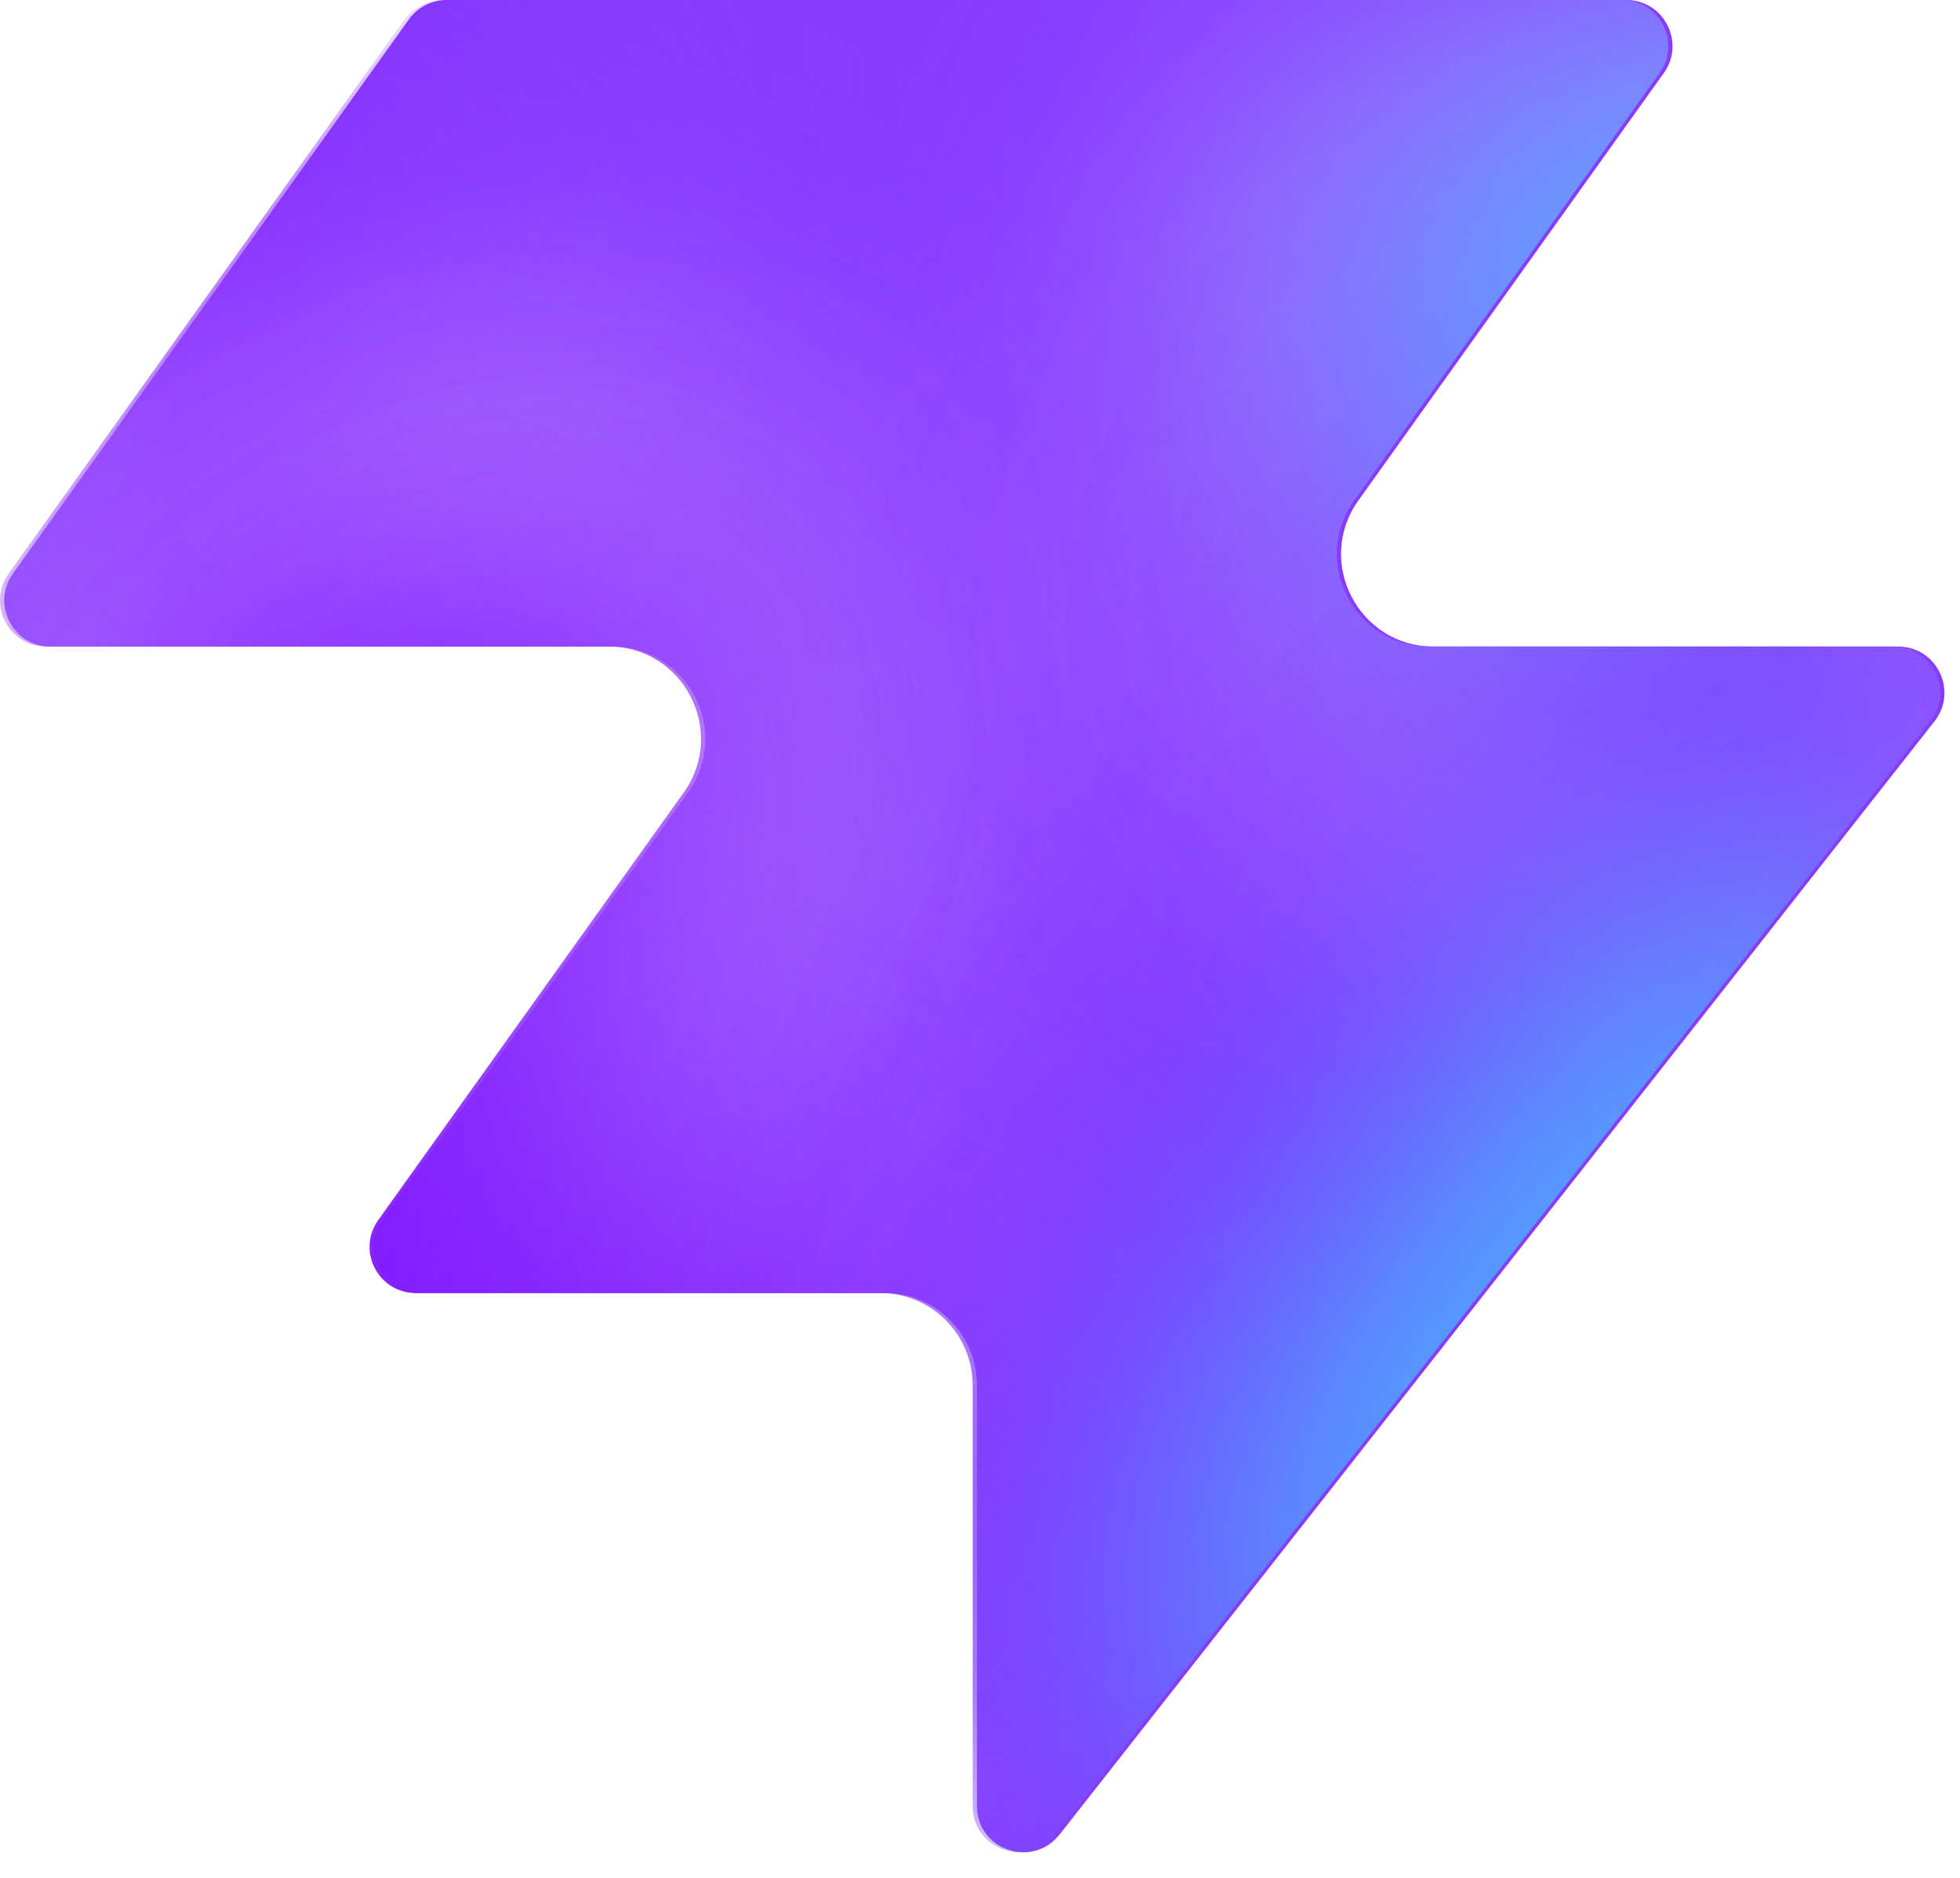
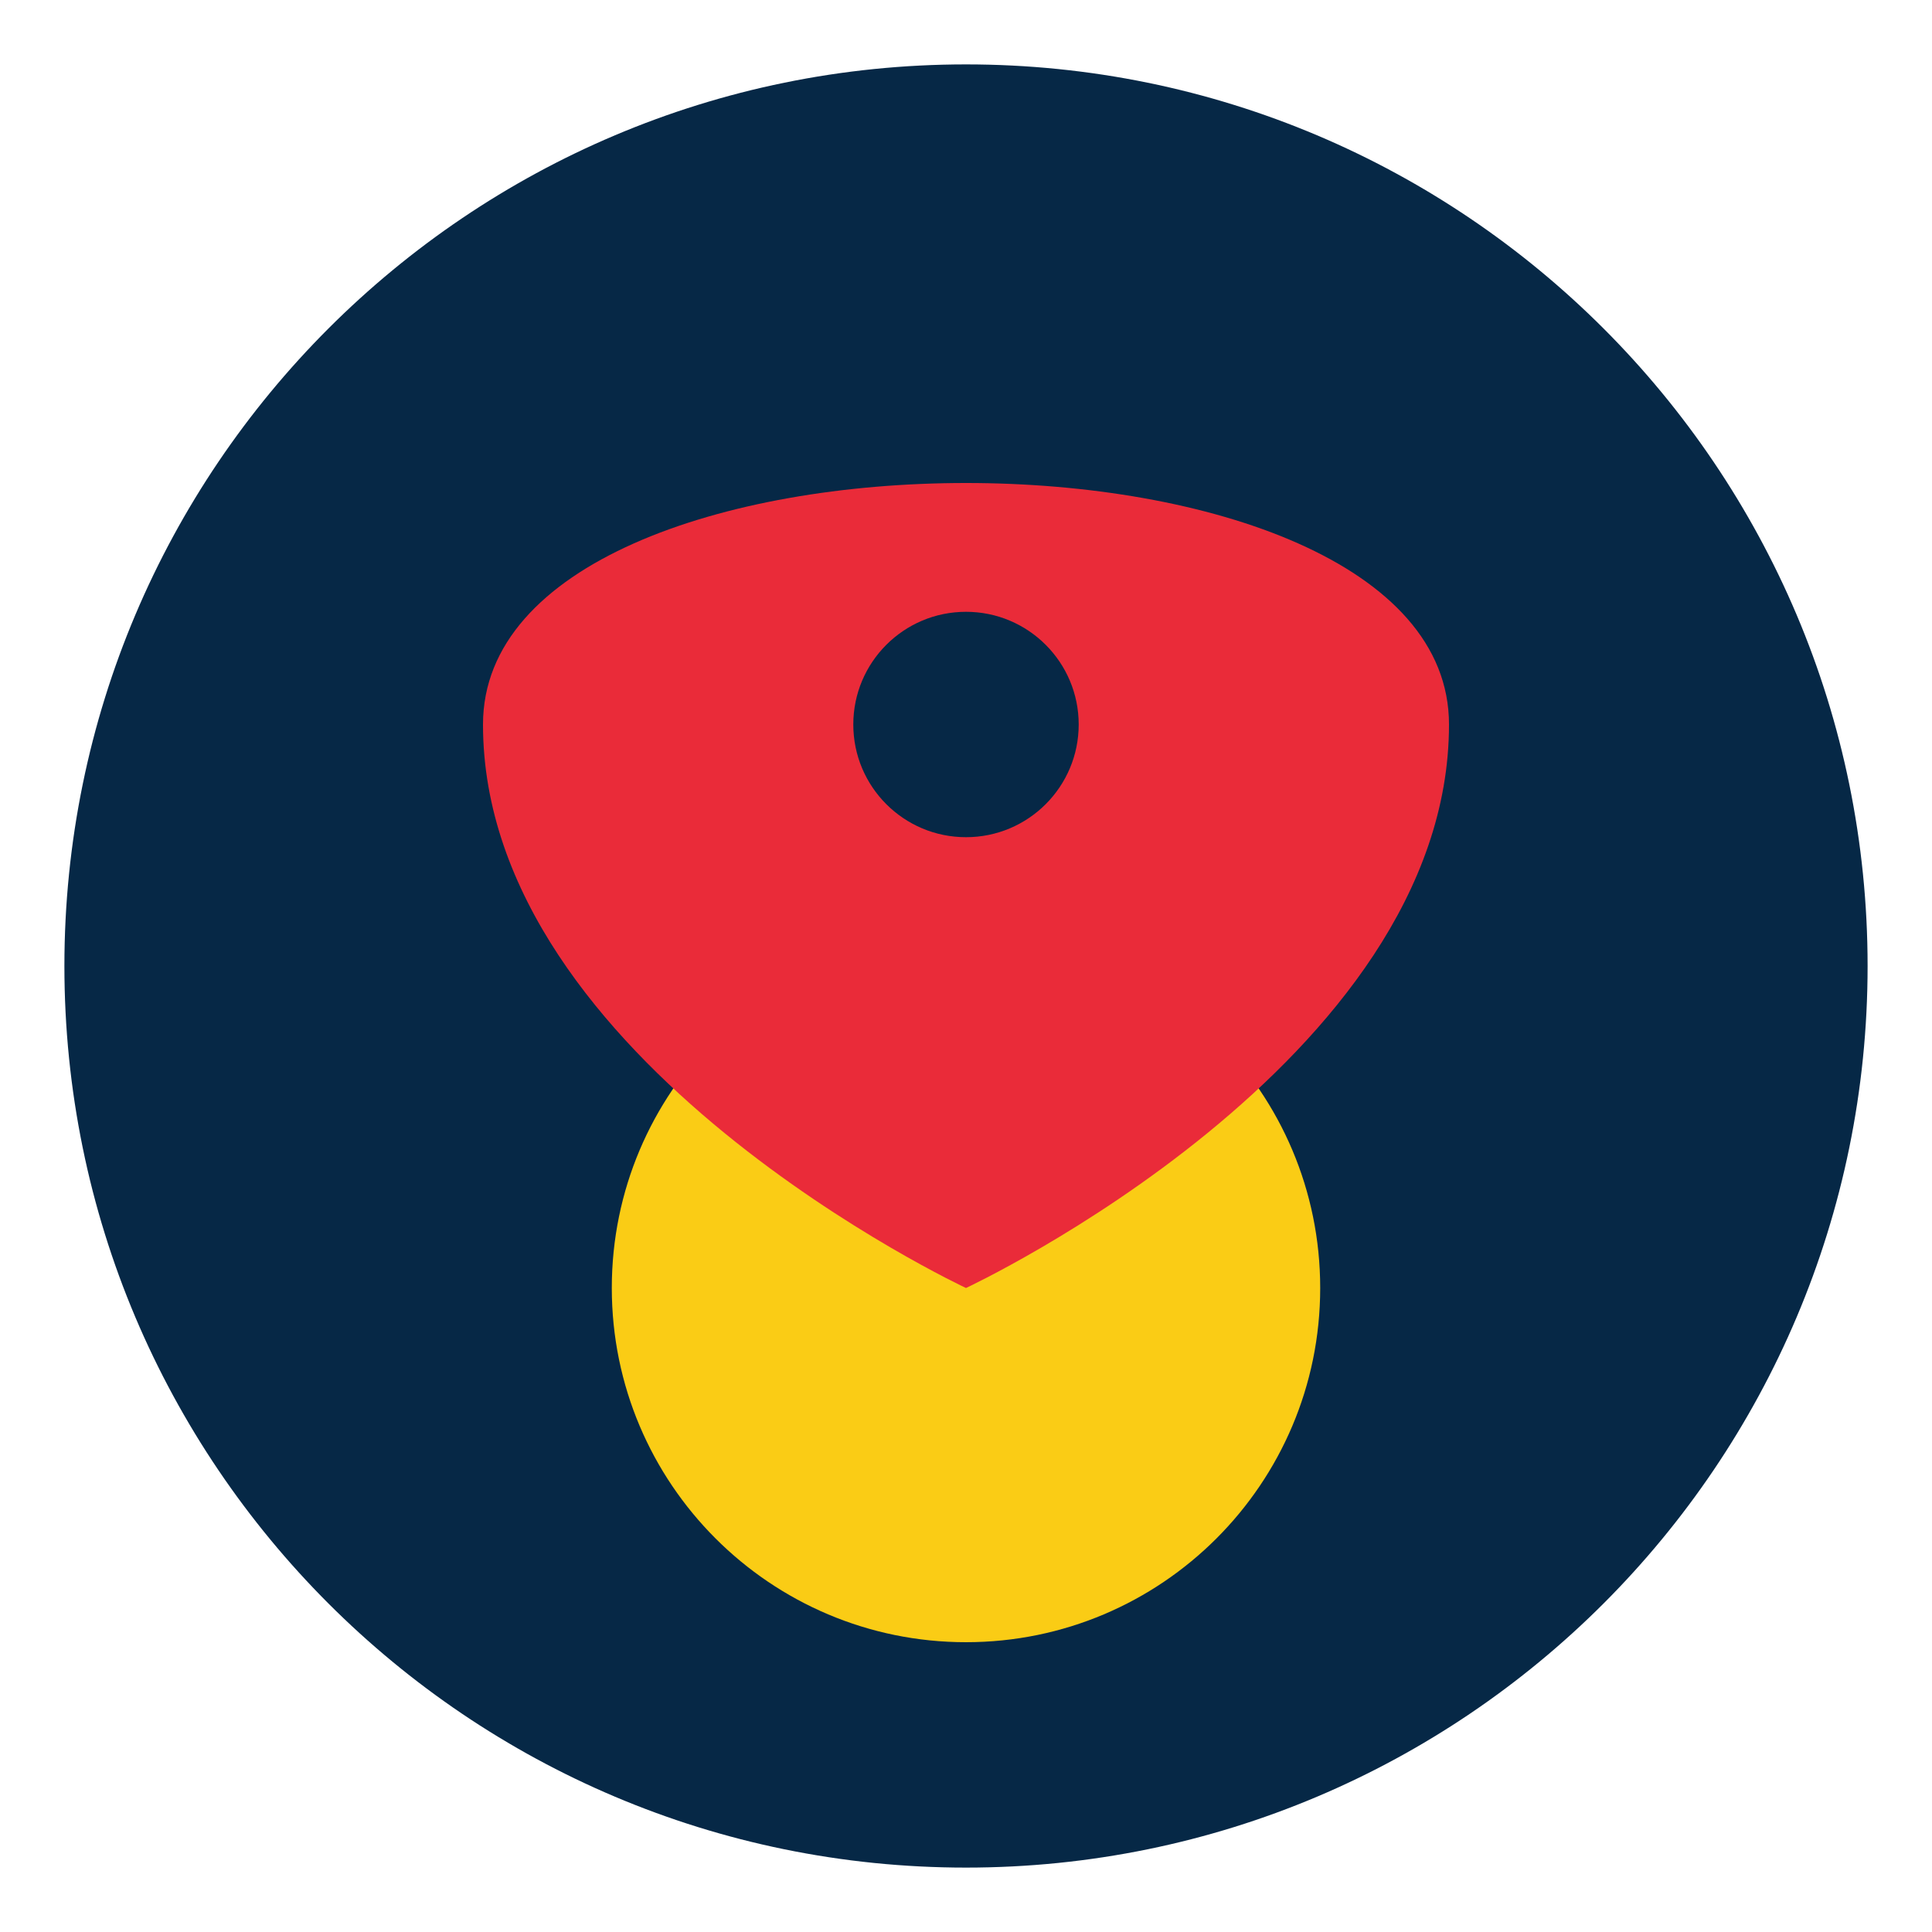
- <svg xmlns="http://www.w3.org/2000/svg" width="48" height="46" fill="none" viewBox="0 0 48 46">
-   <path fill="#863bff" d="M25.946 44.938c-.664.845-2.021.375-2.021-.698V33.937a2.26 2.26 0 0 0-2.262-2.262H10.287c-.92 0-1.456-1.04-.92-1.788l7.48-10.471c1.07-1.497 0-3.578-1.842-3.578H1.237c-.92 0-1.456-1.04-.92-1.788L10.013.474c.214-.297.556-.474.92-.474h28.894c.92 0 1.456 1.04.92 1.788l-7.48 10.471c-1.07 1.498 0 3.579 1.842 3.579h11.377c.943 0 1.473 1.088.89 1.83L25.947 44.94z" style="fill:#863bff;fill:color(display-p3 .525 .23 1);fill-opacity:1" />
-   <mask id="a" width="48" height="46" x="0" y="0" maskUnits="userSpaceOnUse" style="mask-type:alpha">
-     <path fill="#000" d="M25.842 44.938c-.664.844-2.021.375-2.021-.698V33.937a2.26 2.26 0 0 0-2.262-2.262H10.183c-.92 0-1.456-1.04-.92-1.788l7.48-10.471c1.07-1.498 0-3.579-1.842-3.579H1.133c-.92 0-1.456-1.04-.92-1.787L9.91.473c.214-.297.556-.474.92-.474h28.894c.92 0 1.456 1.04.92 1.788l-7.48 10.471c-1.07 1.498 0 3.578 1.842 3.578h11.377c.943 0 1.473 1.088.89 1.832L25.843 44.94z" style="fill:#000;fill-opacity:1" />
-   </mask>
-   <g mask="url(#a)">
-     <g filter="url(#b)">
-       <ellipse cx="5.508" cy="14.704" fill="#ede6ff" rx="5.508" ry="14.704" style="fill:#ede6ff;fill:color(display-p3 .927 .903 1);fill-opacity:1" transform="matrix(.00324 1 1 -.00324 -4.47 31.516)" />
-     </g>
-     <g filter="url(#c)">
-       <ellipse cx="10.399" cy="29.851" fill="#ede6ff" rx="10.399" ry="29.851" style="fill:#ede6ff;fill:color(display-p3 .927 .903 1);fill-opacity:1" transform="matrix(.00324 1 1 -.00324 -39.328 7.883)" />
-     </g>
-     <g filter="url(#d)">
-       <ellipse cx="5.508" cy="30.487" fill="#7e14ff" rx="5.508" ry="30.487" style="fill:#7e14ff;fill:color(display-p3 .492 .077 1);fill-opacity:1" transform="rotate(89.814 -25.913 -14.639)scale(1 -1)" />
-     </g>
-     <g filter="url(#e)">
-       <ellipse cx="5.508" cy="30.599" fill="#7e14ff" rx="5.508" ry="30.599" style="fill:#7e14ff;fill:color(display-p3 .492 .077 1);fill-opacity:1" transform="rotate(89.814 -32.644 -3.334)scale(1 -1)" />
-     </g>
-     <g filter="url(#f)">
-       <ellipse cx="5.508" cy="30.599" fill="#7e14ff" rx="5.508" ry="30.599" style="fill:#7e14ff;fill:color(display-p3 .492 .077 1);fill-opacity:1" transform="matrix(.00324 1 1 -.00324 -34.34 30.47)" />
-     </g>
-     <g filter="url(#g)">
-       <ellipse cx="14.072" cy="22.078" fill="#ede6ff" rx="14.072" ry="22.078" style="fill:#ede6ff;fill:color(display-p3 .927 .903 1);fill-opacity:1" transform="rotate(93.35 24.506 48.493)scale(-1 1)" />
-     </g>
-     <g filter="url(#h)">
-       <ellipse cx="3.47" cy="21.501" fill="#7e14ff" rx="3.47" ry="21.501" style="fill:#7e14ff;fill:color(display-p3 .492 .077 1);fill-opacity:1" transform="rotate(89.009 28.708 47.59)scale(-1 1)" />
-     </g>
-     <g filter="url(#i)">
-       <ellipse cx="3.47" cy="21.501" fill="#7e14ff" rx="3.47" ry="21.501" style="fill:#7e14ff;fill:color(display-p3 .492 .077 1);fill-opacity:1" transform="rotate(89.009 28.708 47.59)scale(-1 1)" />
-     </g>
-     <g filter="url(#j)">
-       <ellipse cx=".387" cy="8.972" fill="#7e14ff" rx="4.407" ry="29.108" style="fill:#7e14ff;fill:color(display-p3 .492 .077 1);fill-opacity:1" transform="rotate(39.51 .387 8.972)" />
-     </g>
-     <g filter="url(#k)">
-       <ellipse cx="47.523" cy="-6.092" fill="#7e14ff" rx="4.407" ry="29.108" style="fill:#7e14ff;fill:color(display-p3 .492 .077 1);fill-opacity:1" transform="rotate(37.892 47.523 -6.092)" />
-     </g>
-     <g filter="url(#l)">
-       <ellipse cx="41.412" cy="6.333" fill="#47bfff" rx="5.971" ry="9.665" style="fill:#47bfff;fill:color(display-p3 .28 .748 1);fill-opacity:1" transform="rotate(37.892 41.412 6.333)" />
-     </g>
-     <g filter="url(#m)">
-       <ellipse cx="-1.879" cy="38.332" fill="#7e14ff" rx="4.407" ry="29.108" style="fill:#7e14ff;fill:color(display-p3 .492 .077 1);fill-opacity:1" transform="rotate(37.892 -1.88 38.332)" />
-     </g>
-     <g filter="url(#n)">
-       <ellipse cx="-1.879" cy="38.332" fill="#7e14ff" rx="4.407" ry="29.108" style="fill:#7e14ff;fill:color(display-p3 .492 .077 1);fill-opacity:1" transform="rotate(37.892 -1.88 38.332)" />
-     </g>
-     <g filter="url(#o)">
-       <ellipse cx="35.651" cy="29.907" fill="#7e14ff" rx="4.407" ry="29.108" style="fill:#7e14ff;fill:color(display-p3 .492 .077 1);fill-opacity:1" transform="rotate(37.892 35.651 29.907)" />
-     </g>
-     <g filter="url(#p)">
-       <ellipse cx="38.418" cy="32.4" fill="#47bfff" rx="5.971" ry="15.297" style="fill:#47bfff;fill:color(display-p3 .28 .748 1);fill-opacity:1" transform="rotate(37.892 38.418 32.4)" />
-     </g>
-   </g>
-   <defs>
-     <filter id="b" width="60.045" height="41.654" x="-19.77" y="16.149" color-interpolation-filters="sRGB" filterUnits="userSpaceOnUse">
-       <feFlood flood-opacity="0" result="BackgroundImageFix" />
-       <feBlend in="SourceGraphic" in2="BackgroundImageFix" result="shape" />
-       <feGaussianBlur result="effect1_foregroundBlur_2002_17158" stdDeviation="7.659" />
-     </filter>
-     <filter id="c" width="90.34" height="51.437" x="-54.613" y="-7.533" color-interpolation-filters="sRGB" filterUnits="userSpaceOnUse">
-       <feFlood flood-opacity="0" result="BackgroundImageFix" />
-       <feBlend in="SourceGraphic" in2="BackgroundImageFix" result="shape" />
-       <feGaussianBlur result="effect1_foregroundBlur_2002_17158" stdDeviation="7.659" />
-     </filter>
-     <filter id="d" width="79.355" height="29.4" x="-49.64" y="2.03" color-interpolation-filters="sRGB" filterUnits="userSpaceOnUse">
-       <feFlood flood-opacity="0" result="BackgroundImageFix" />
-       <feBlend in="SourceGraphic" in2="BackgroundImageFix" result="shape" />
-       <feGaussianBlur result="effect1_foregroundBlur_2002_17158" stdDeviation="4.596" />
-     </filter>
-     <filter id="e" width="79.579" height="29.4" x="-45.045" y="20.029" color-interpolation-filters="sRGB" filterUnits="userSpaceOnUse">
-       <feFlood flood-opacity="0" result="BackgroundImageFix" />
-       <feBlend in="SourceGraphic" in2="BackgroundImageFix" result="shape" />
-       <feGaussianBlur result="effect1_foregroundBlur_2002_17158" stdDeviation="4.596" />
-     </filter>
-     <filter id="f" width="79.579" height="29.4" x="-43.513" y="21.178" color-interpolation-filters="sRGB" filterUnits="userSpaceOnUse">
-       <feFlood flood-opacity="0" result="BackgroundImageFix" />
-       <feBlend in="SourceGraphic" in2="BackgroundImageFix" result="shape" />
-       <feGaussianBlur result="effect1_foregroundBlur_2002_17158" stdDeviation="4.596" />
-     </filter>
-     <filter id="g" width="74.749" height="58.852" x="15.756" y="-17.901" color-interpolation-filters="sRGB" filterUnits="userSpaceOnUse">
-       <feFlood flood-opacity="0" result="BackgroundImageFix" />
-       <feBlend in="SourceGraphic" in2="BackgroundImageFix" result="shape" />
-       <feGaussianBlur result="effect1_foregroundBlur_2002_17158" stdDeviation="7.659" />
-     </filter>
-     <filter id="h" width="61.377" height="25.362" x="23.548" y="2.284" color-interpolation-filters="sRGB" filterUnits="userSpaceOnUse">
-       <feFlood flood-opacity="0" result="BackgroundImageFix" />
-       <feBlend in="SourceGraphic" in2="BackgroundImageFix" result="shape" />
-       <feGaussianBlur result="effect1_foregroundBlur_2002_17158" stdDeviation="4.596" />
-     </filter>
-     <filter id="i" width="61.377" height="25.362" x="23.548" y="2.284" color-interpolation-filters="sRGB" filterUnits="userSpaceOnUse">
-       <feFlood flood-opacity="0" result="BackgroundImageFix" />
-       <feBlend in="SourceGraphic" in2="BackgroundImageFix" result="shape" />
-       <feGaussianBlur result="effect1_foregroundBlur_2002_17158" stdDeviation="4.596" />
-     </filter>
-     <filter id="j" width="56.045" height="63.649" x="-27.636" y="-22.853" color-interpolation-filters="sRGB" filterUnits="userSpaceOnUse">
-       <feFlood flood-opacity="0" result="BackgroundImageFix" />
-       <feBlend in="SourceGraphic" in2="BackgroundImageFix" result="shape" />
-       <feGaussianBlur result="effect1_foregroundBlur_2002_17158" stdDeviation="4.596" />
-     </filter>
-     <filter id="k" width="54.814" height="64.646" x="20.116" y="-38.415" color-interpolation-filters="sRGB" filterUnits="userSpaceOnUse">
-       <feFlood flood-opacity="0" result="BackgroundImageFix" />
-       <feBlend in="SourceGraphic" in2="BackgroundImageFix" result="shape" />
-       <feGaussianBlur result="effect1_foregroundBlur_2002_17158" stdDeviation="4.596" />
-     </filter>
-     <filter id="l" width="33.541" height="35.313" x="24.641" y="-11.323" color-interpolation-filters="sRGB" filterUnits="userSpaceOnUse">
-       <feFlood flood-opacity="0" result="BackgroundImageFix" />
-       <feBlend in="SourceGraphic" in2="BackgroundImageFix" result="shape" />
-       <feGaussianBlur result="effect1_foregroundBlur_2002_17158" stdDeviation="4.596" />
-     </filter>
-     <filter id="m" width="54.814" height="64.646" x="-29.286" y="6.009" color-interpolation-filters="sRGB" filterUnits="userSpaceOnUse">
-       <feFlood flood-opacity="0" result="BackgroundImageFix" />
-       <feBlend in="SourceGraphic" in2="BackgroundImageFix" result="shape" />
-       <feGaussianBlur result="effect1_foregroundBlur_2002_17158" stdDeviation="4.596" />
-     </filter>
-     <filter id="n" width="54.814" height="64.646" x="-29.286" y="6.009" color-interpolation-filters="sRGB" filterUnits="userSpaceOnUse">
-       <feFlood flood-opacity="0" result="BackgroundImageFix" />
-       <feBlend in="SourceGraphic" in2="BackgroundImageFix" result="shape" />
-       <feGaussianBlur result="effect1_foregroundBlur_2002_17158" stdDeviation="4.596" />
-     </filter>
-     <filter id="o" width="54.814" height="64.646" x="8.244" y="-2.416" color-interpolation-filters="sRGB" filterUnits="userSpaceOnUse">
-       <feFlood flood-opacity="0" result="BackgroundImageFix" />
-       <feBlend in="SourceGraphic" in2="BackgroundImageFix" result="shape" />
-       <feGaussianBlur result="effect1_foregroundBlur_2002_17158" stdDeviation="4.596" />
-     </filter>
-     <filter id="p" width="39.409" height="43.623" x="18.713" y="10.588" color-interpolation-filters="sRGB" filterUnits="userSpaceOnUse">
-       <feFlood flood-opacity="0" result="BackgroundImageFix" />
-       <feBlend in="SourceGraphic" in2="BackgroundImageFix" result="shape" />
-       <feGaussianBlur result="effect1_foregroundBlur_2002_17158" stdDeviation="4.596" />
-     </filter>
-   </defs>
+ <svg xmlns="http://www.w3.org/2000/svg" viewBox="0 0 120 120" fill="none">
+   <circle cx="60" cy="60" r="56" fill="#062846" />
+   <circle cx="60" cy="80" r="22" fill="#FACC15" />
+   <path d="M 30 45 C 30 25 90 25 90 45 C 90 66 60 80 60 80 C 60 80 30 66 30 45 Z" fill="#EA2B39" />
+   <circle cx="60" cy="45" r="7" fill="#062846" />
</svg>
